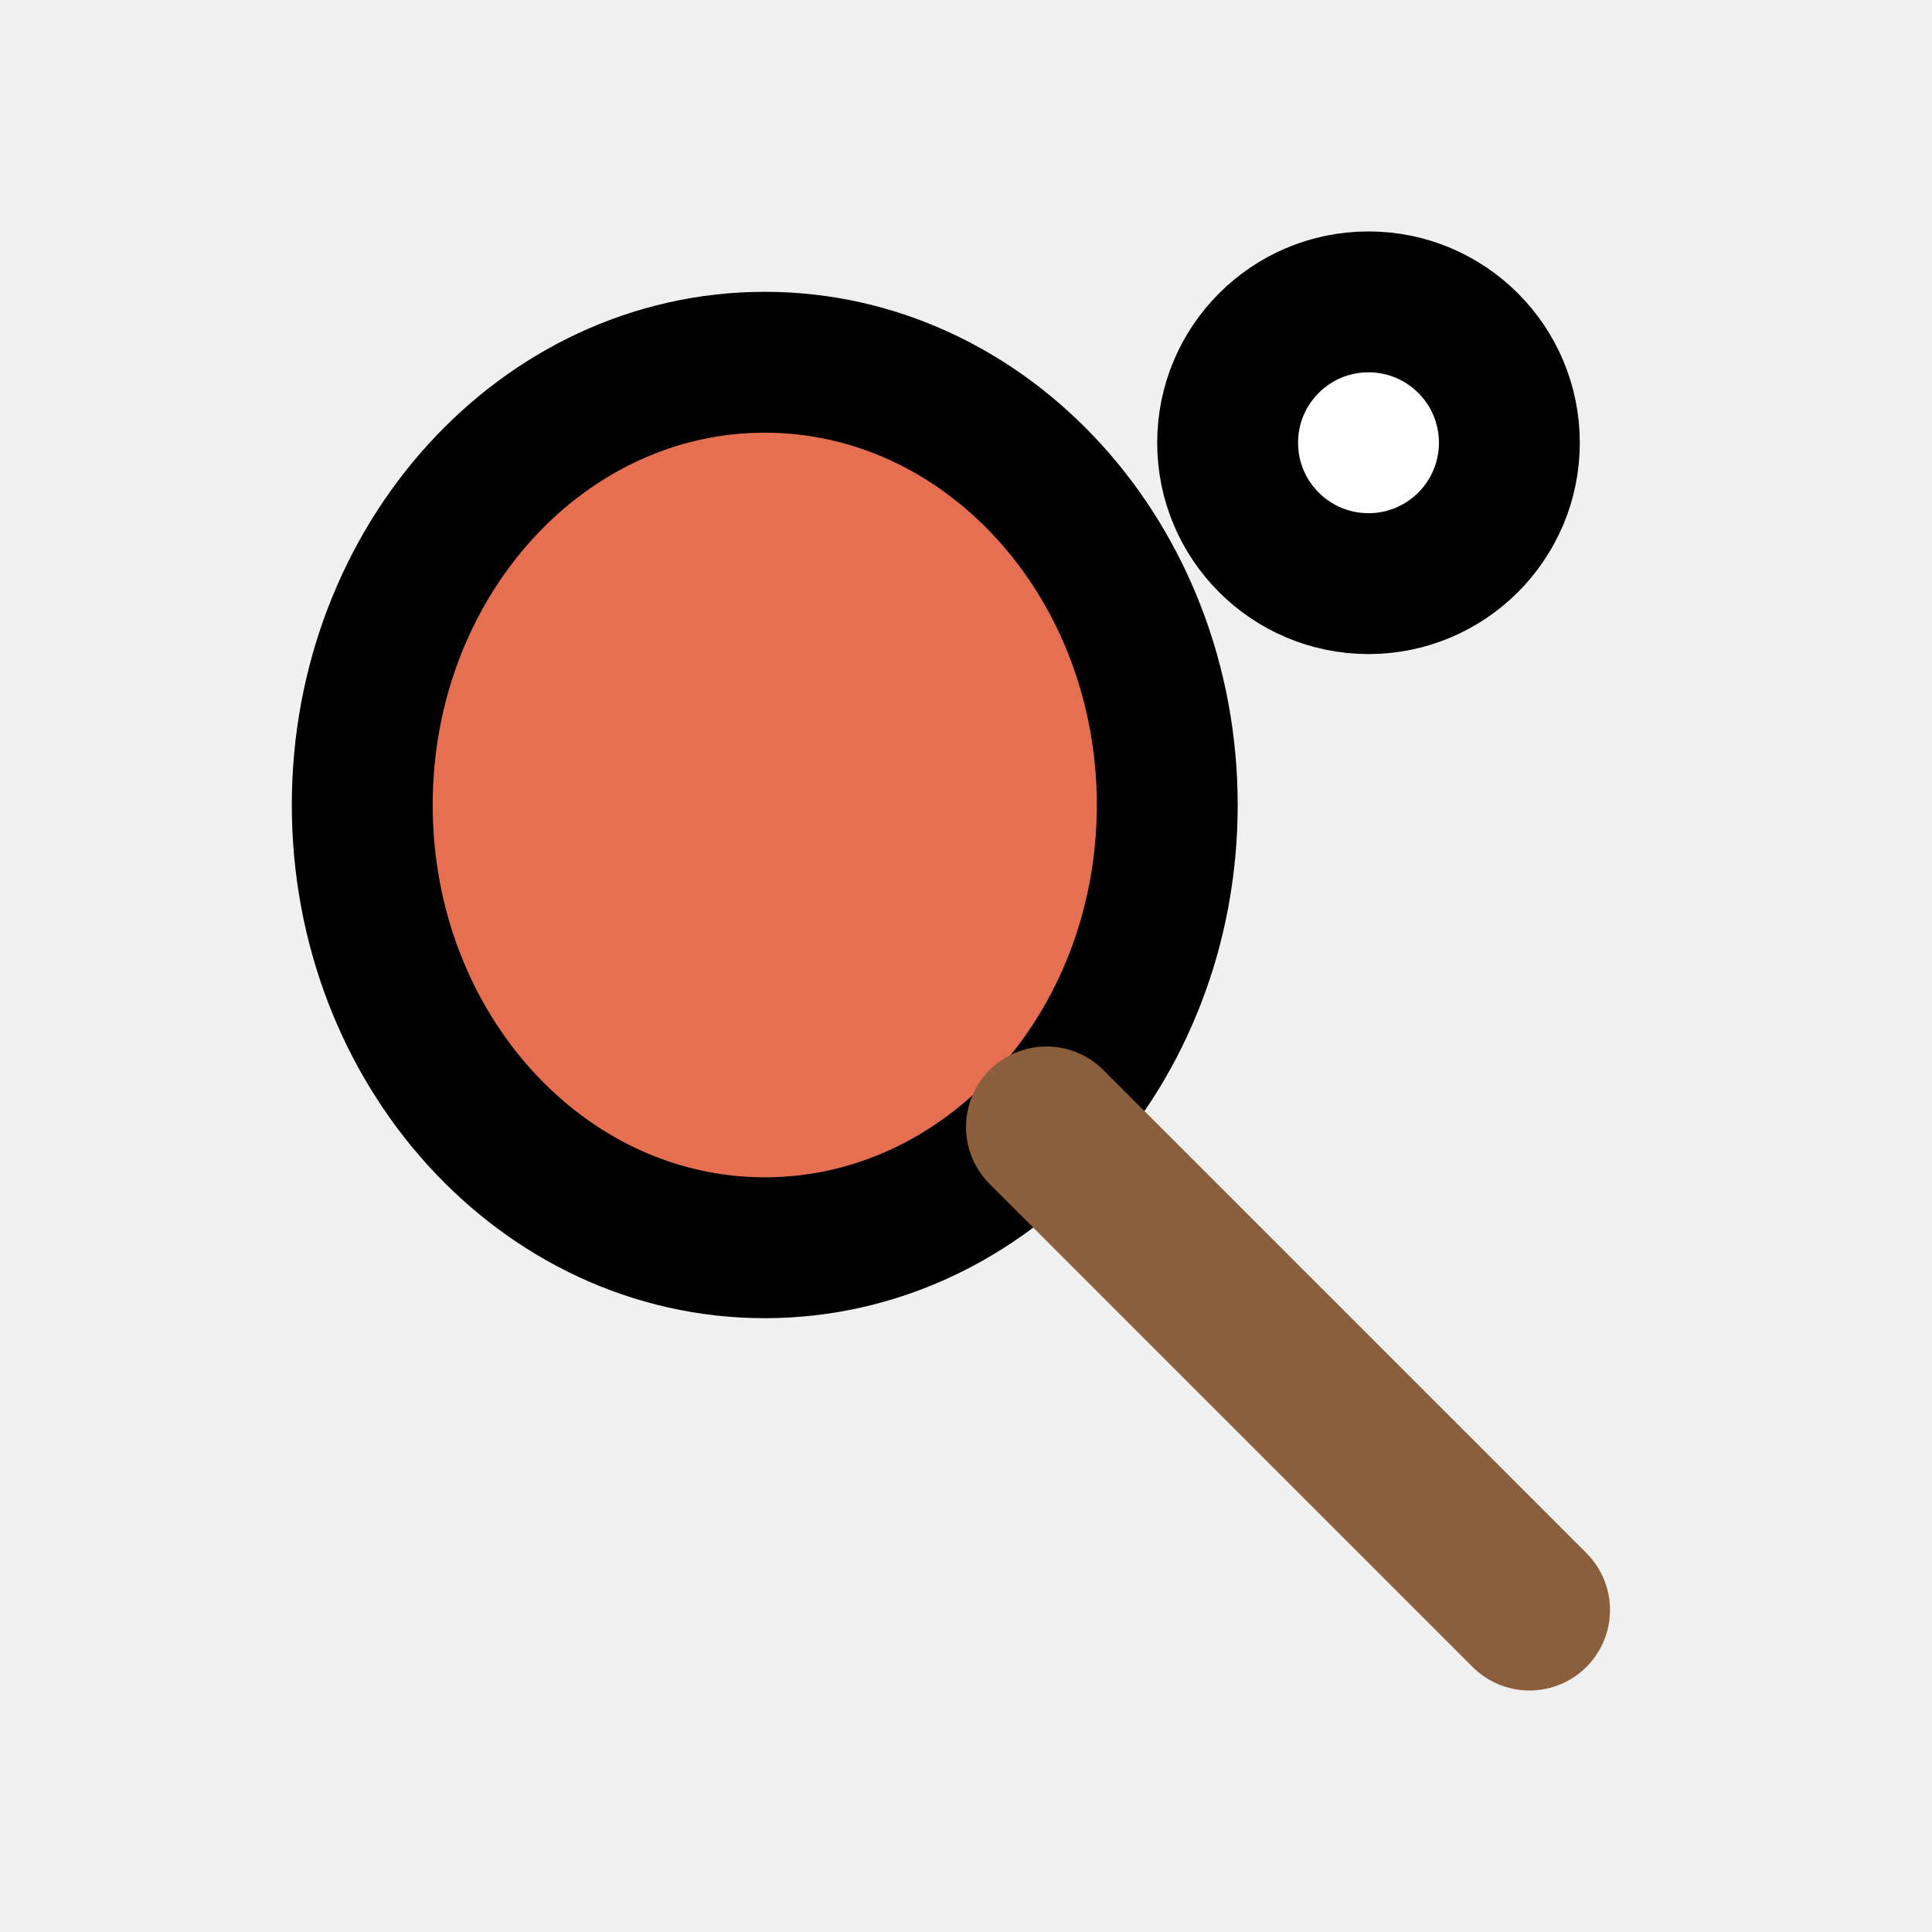
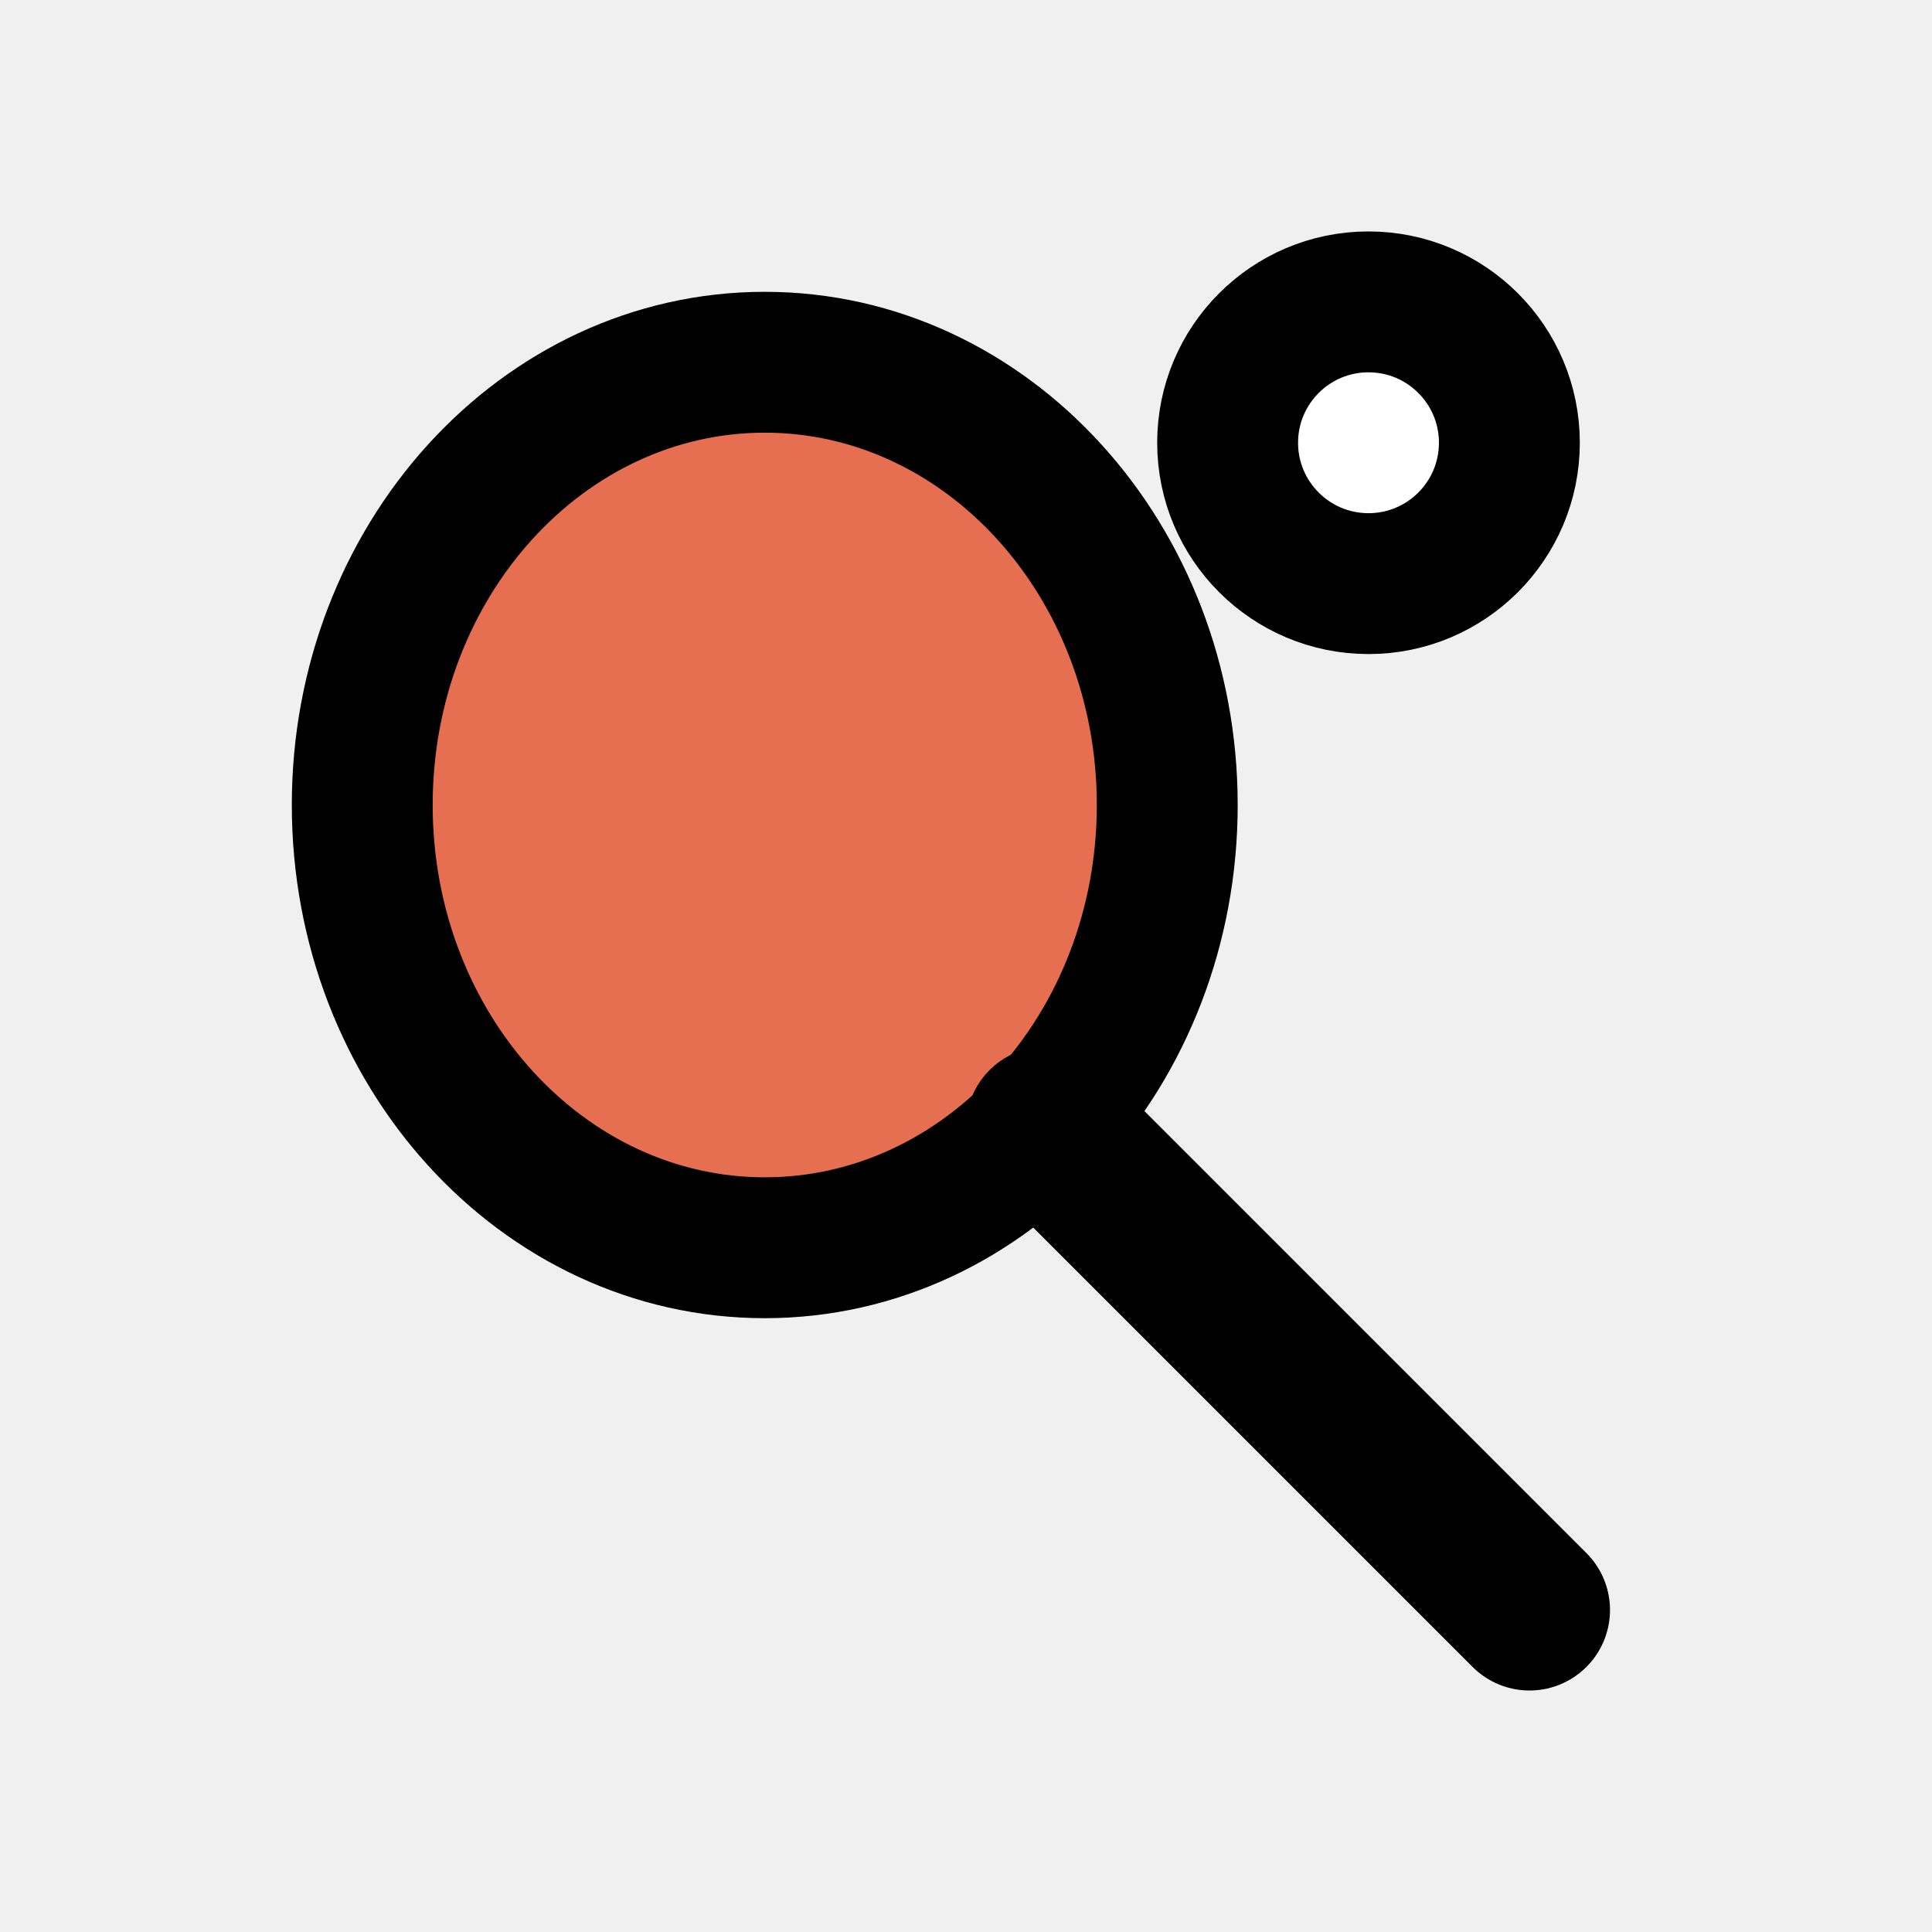
<svg xmlns="http://www.w3.org/2000/svg" viewBox="0 0 48 48" fill="none" stroke="currentColor" stroke-width="3.5" stroke-linecap="round" stroke-linejoin="round">
  <ellipse cx="19" cy="20" rx="10" ry="11" fill="#E76F51" />
-   <path d="M26 28 L38 40" stroke="#8B5E3C" stroke-width="4" fill="none" />
+   <path d="M26 28 L38 40" stroke="currentColor" stroke-width="4" fill="none" />
  <circle cx="34" cy="11" r="3.5" fill="#FFFFFF" />
</svg>
